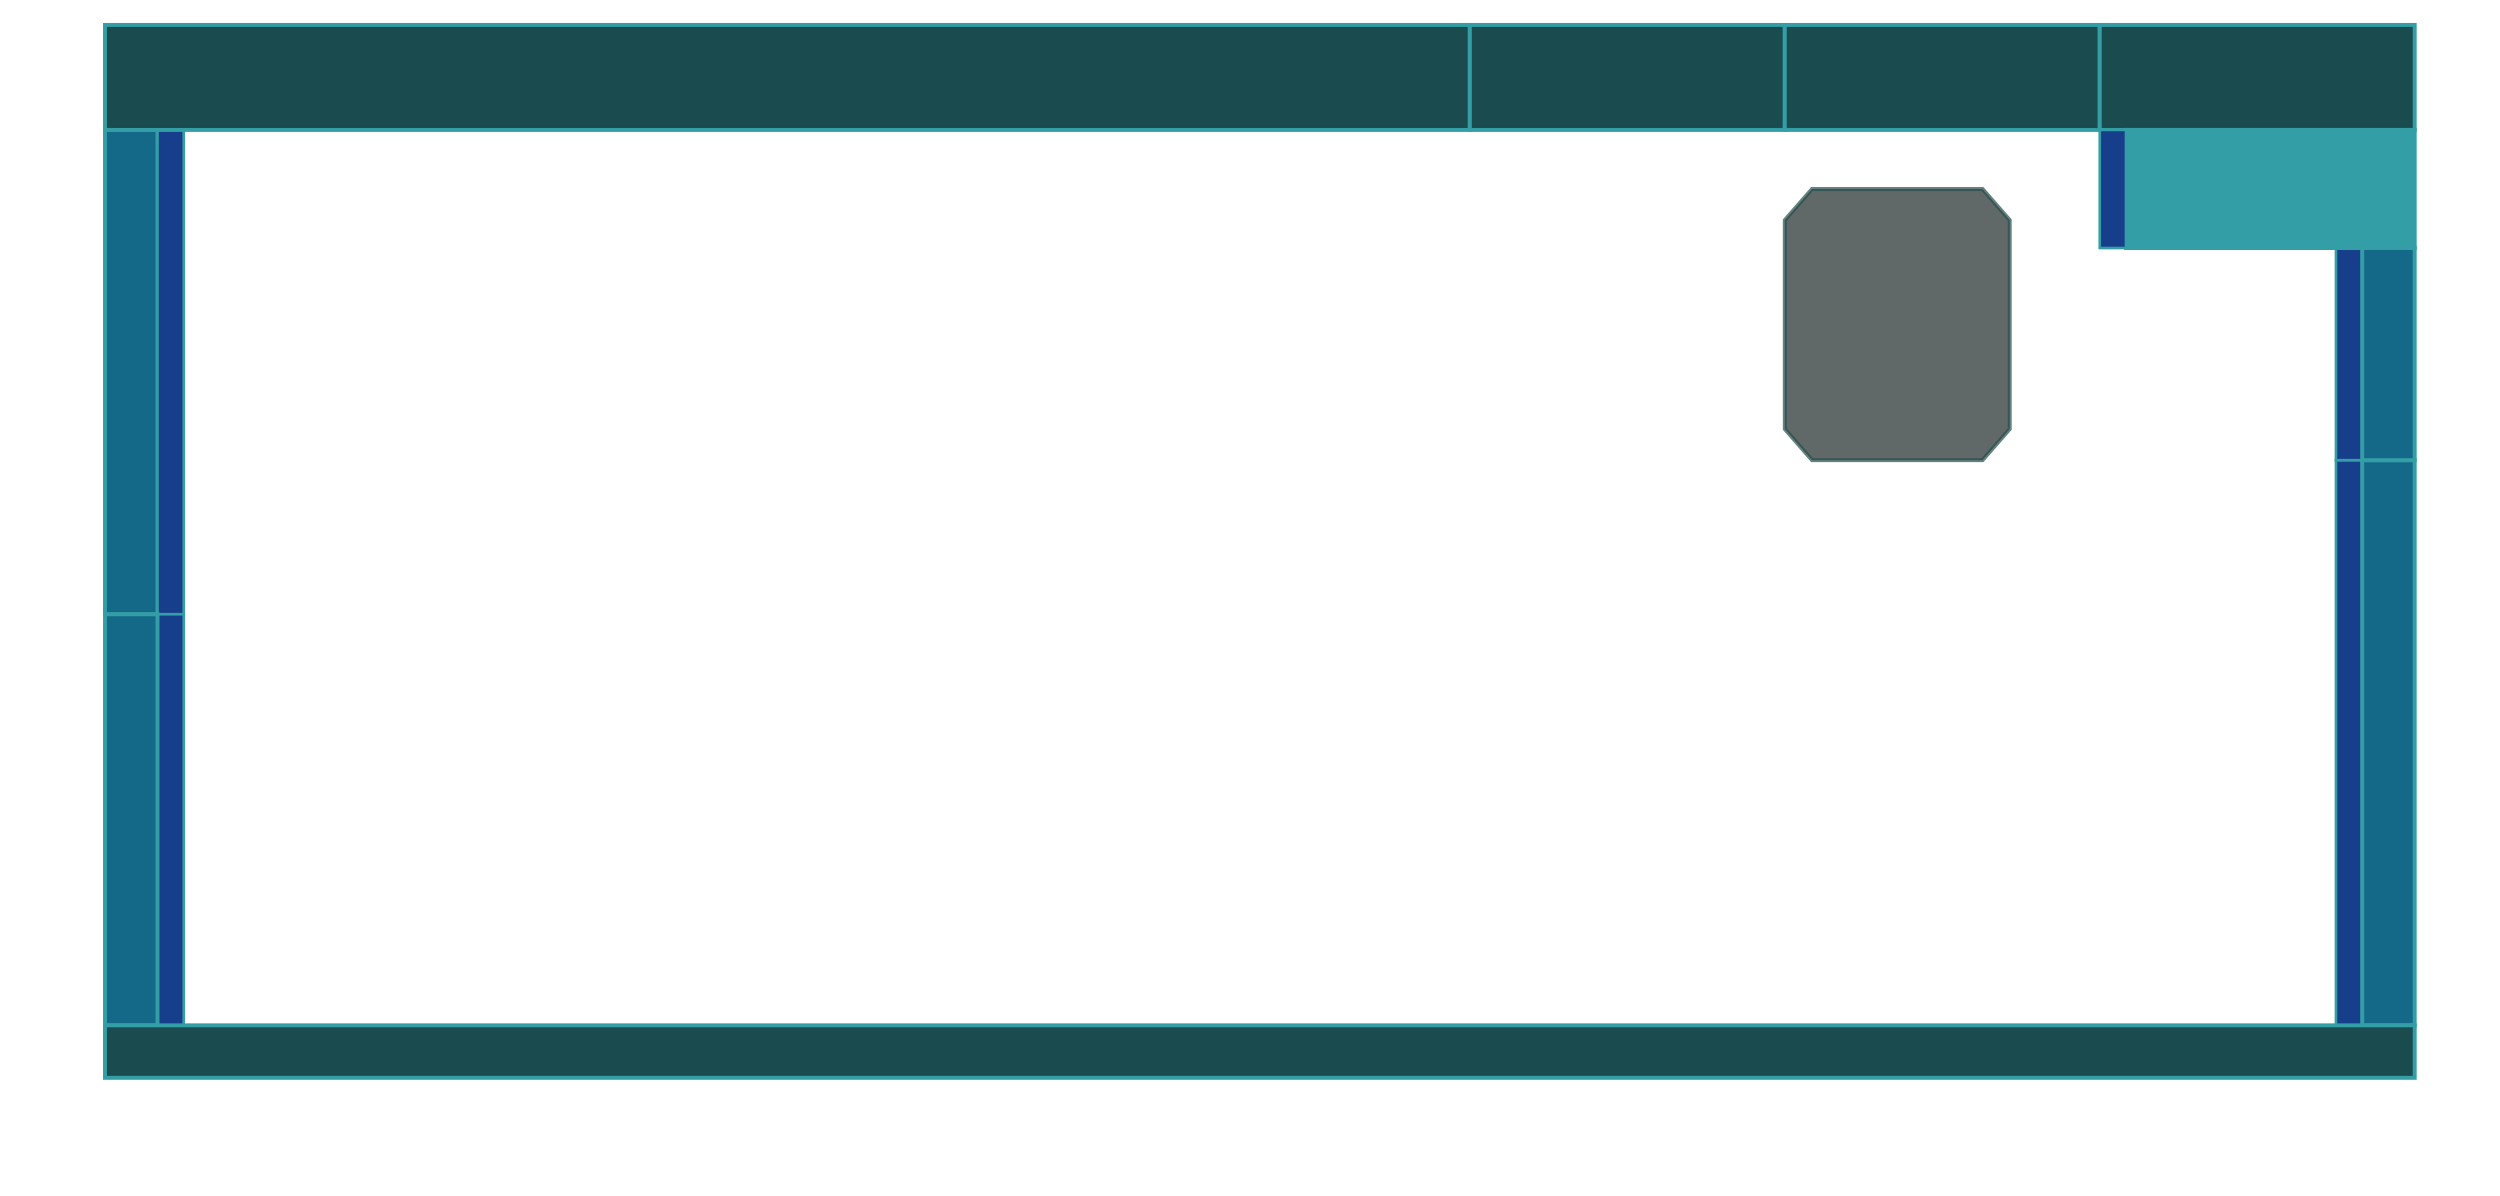
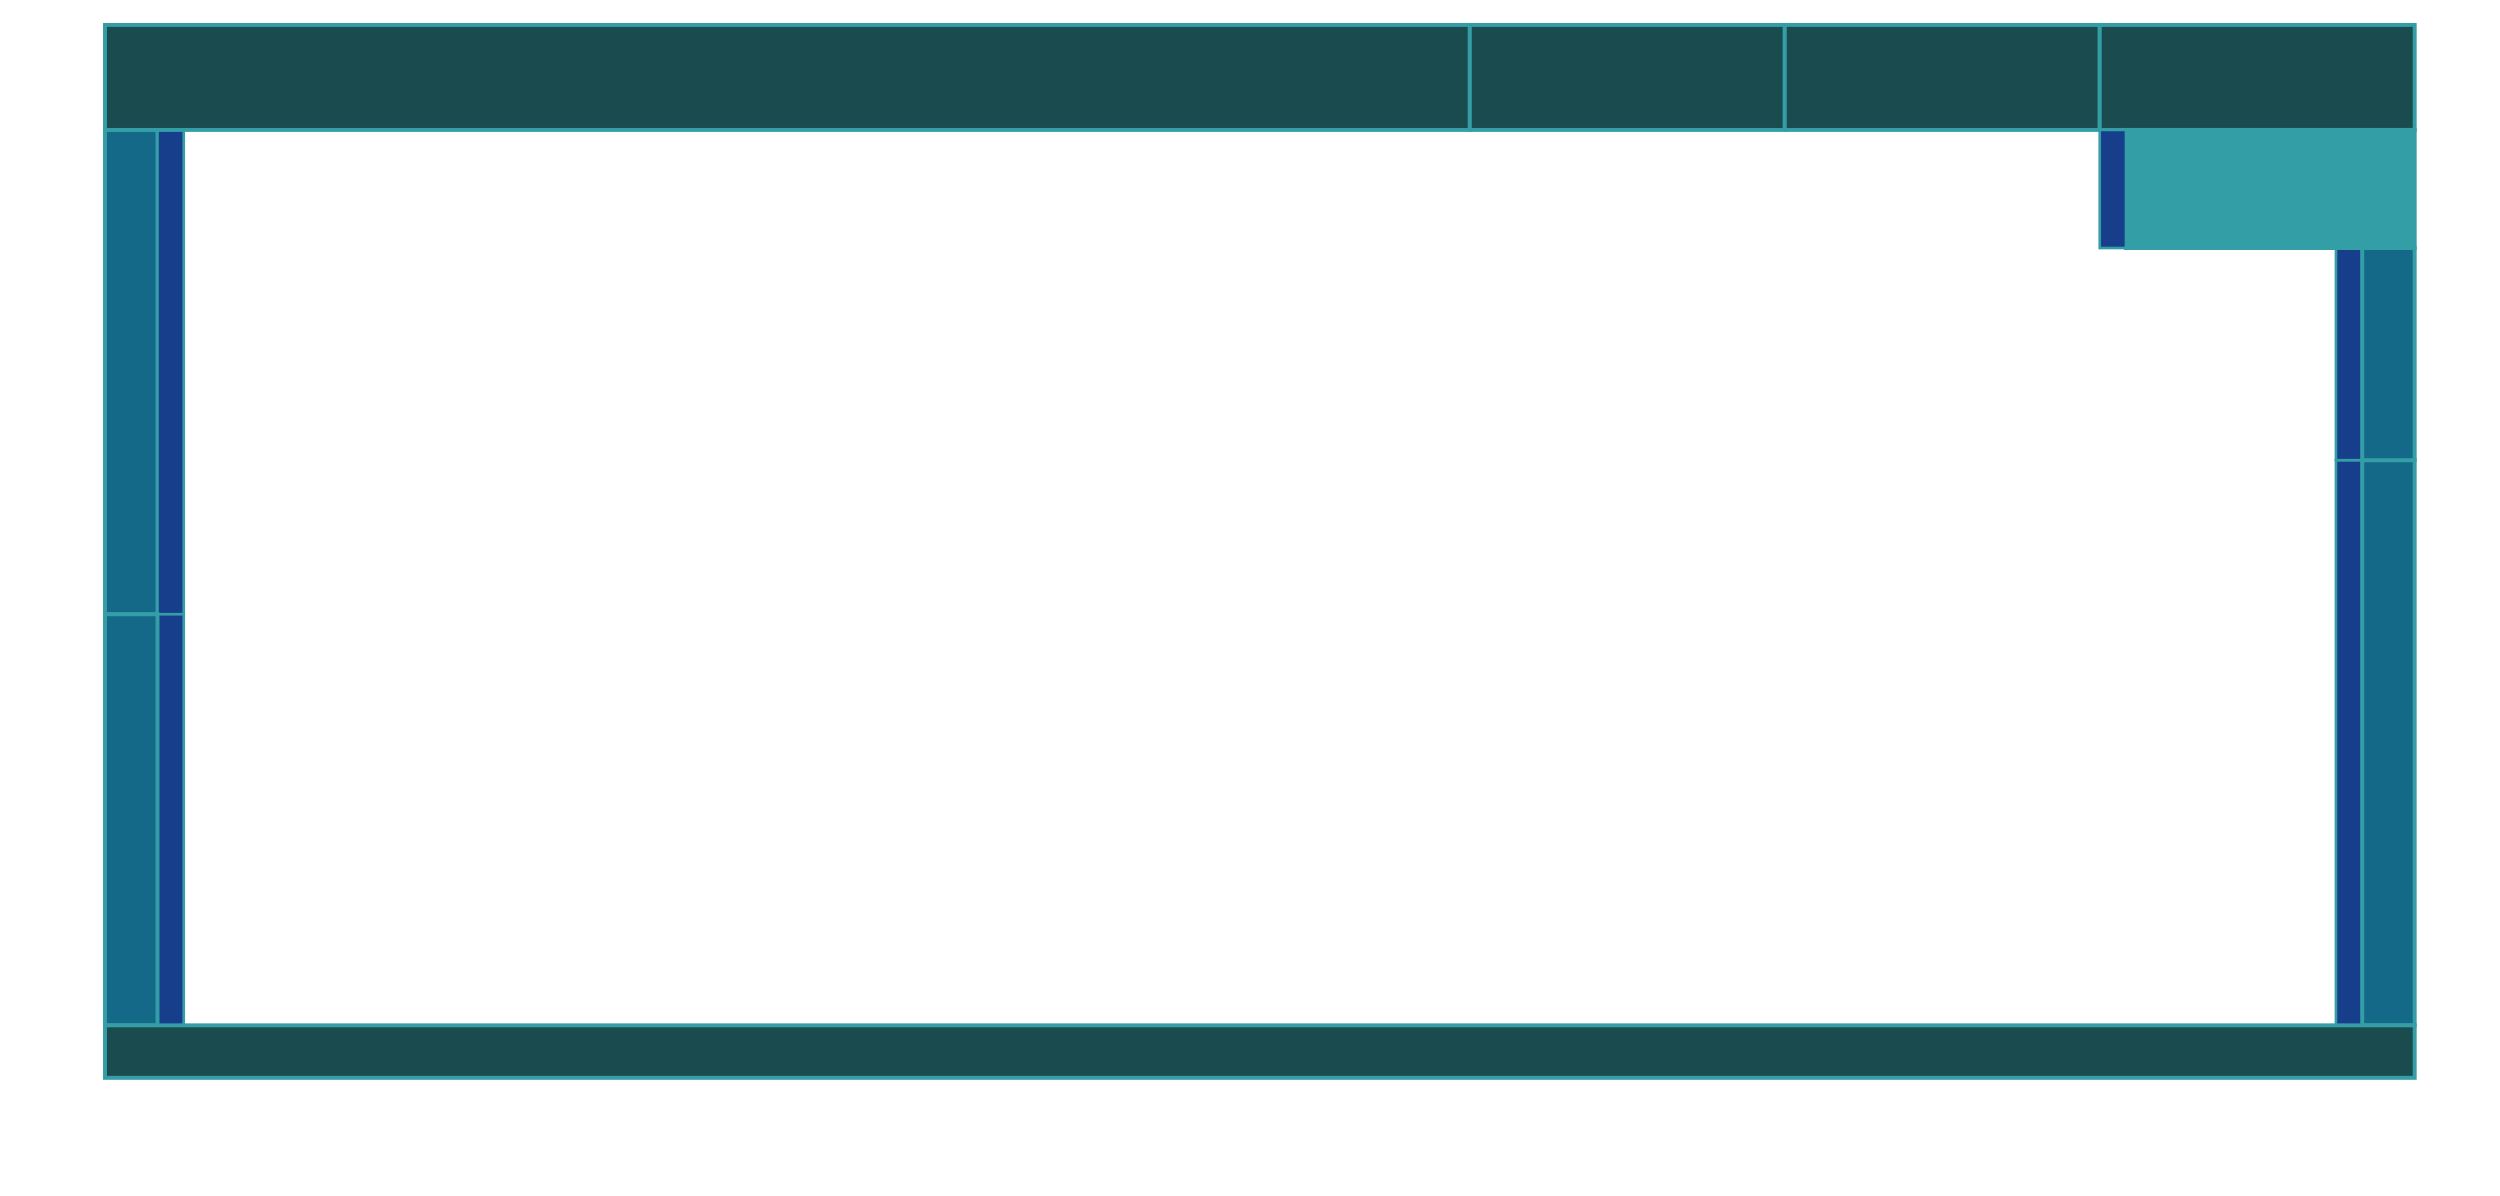
<svg xmlns="http://www.w3.org/2000/svg" width="1905" height="911" viewBox="0 121 1905 911">
-   <style>.st4{fill:#146988;stroke:#339ea6;stroke-width:3}.st5{fill:#173e8b;stroke:#339ea6;stroke-width:2}.st6{fill:#1a4b4e;stroke:#339ea6;stroke-width:3}.st7{fill:#339ea6;stroke:#339ea6;stroke-width:3}.st9{fill:#1d2929;fill-opacity:.7;stroke:#244e4a;stroke-width:3;stroke-opacity:.7}rect{shape-rendering:geometricPrecision}</style>
-   <rect class="st4" x="80" y="220" width="40" height="369.06" />
-   <rect class="st5" x="120" y="220" width="20" height="369.06" />
-   <rect class="st5" x="120" y="589.06" width="20" height="313.25" />
-   <rect class="st4" x="80" y="589.06" width="40" height="313.25" />
-   <rect class="st5" x="1780" y="471.65" width="20" height="430.65" />
-   <rect class="st4" x="1800" y="471.65" width="40" height="430.65" />
-   <rect class="st5" x="1780" y="310" width="20" height="161.65" />
-   <rect class="st4" x="1800" y="310" width="40" height="161.65" />
-   <rect class="st6" x="80" y="902.31" width="1760" height="40" />
-   <rect class="st6" x="80" y="140" width="1040" height="80" />
-   <rect class="st6" x="1120" y="140" width="240" height="80" />
-   <rect class="st6" x="1360" y="140" width="240" height="80" />
-   <rect class="st6" x="1600" y="140" width="240" height="80" />
-   <rect class="st7" x="1620" y="220" width="220" height="90" />
-   <rect class="st5" x="1600" y="220" width="20" height="90" />
-   <polygon class="st9" points="1510.7,265 1531.43,288.73 1531.43,447.92 1510.7,471.65 1380.74,471.65 1360,447.92 1360,288.73     1380.74,265   " />
+   <style>.st4{fill:#146988;stroke:#339ea6;stroke-width:3}.st5{fill:#173e8b;stroke:#339ea6;stroke-width:2}.st6{fill:#1a4b4e;stroke:#339ea6;stroke-width:3}.st7{fill:#339ea6;stroke:#339ea6;stroke-width:3}rect{{shape-rendering:crispEdges}}</style>
+   <rect x="80" y="220" width="40" height="369.06" class="st4" />
+   <rect x="120" y="220" width="20" height="369.06" class="st5" />
+   <rect x="120" y="589.06" width="20" height="313.25" class="st5" />
+   <rect x="80" y="589.06" width="40" height="313.25" class="st4" />
+   <rect x="1780" y="471.65" width="20" height="430.65" class="st5" />
+   <rect x="1800" y="471.65" width="40" height="430.65" class="st4" />
+   <rect x="1780" y="310" width="20" height="161.65" class="st5" />
+   <rect x="1800" y="310" width="40" height="161.65" class="st4" />
+   <rect x="80" y="902.31" width="1760" height="40" class="st6" />
+   <rect x="80" y="140" width="1040" height="80" class="st6" />
+   <rect x="1120" y="140" width="240" height="80" class="st6" />
+   <rect x="1360" y="140" width="240" height="80" class="st6" />
+   <rect x="1600" y="140" width="240" height="80" class="st6" />
+   <rect x="1620" y="220" width="220" height="90" class="st7" />
+   <rect x="1600" y="220" width="20" height="90" class="st5" />
</svg>
